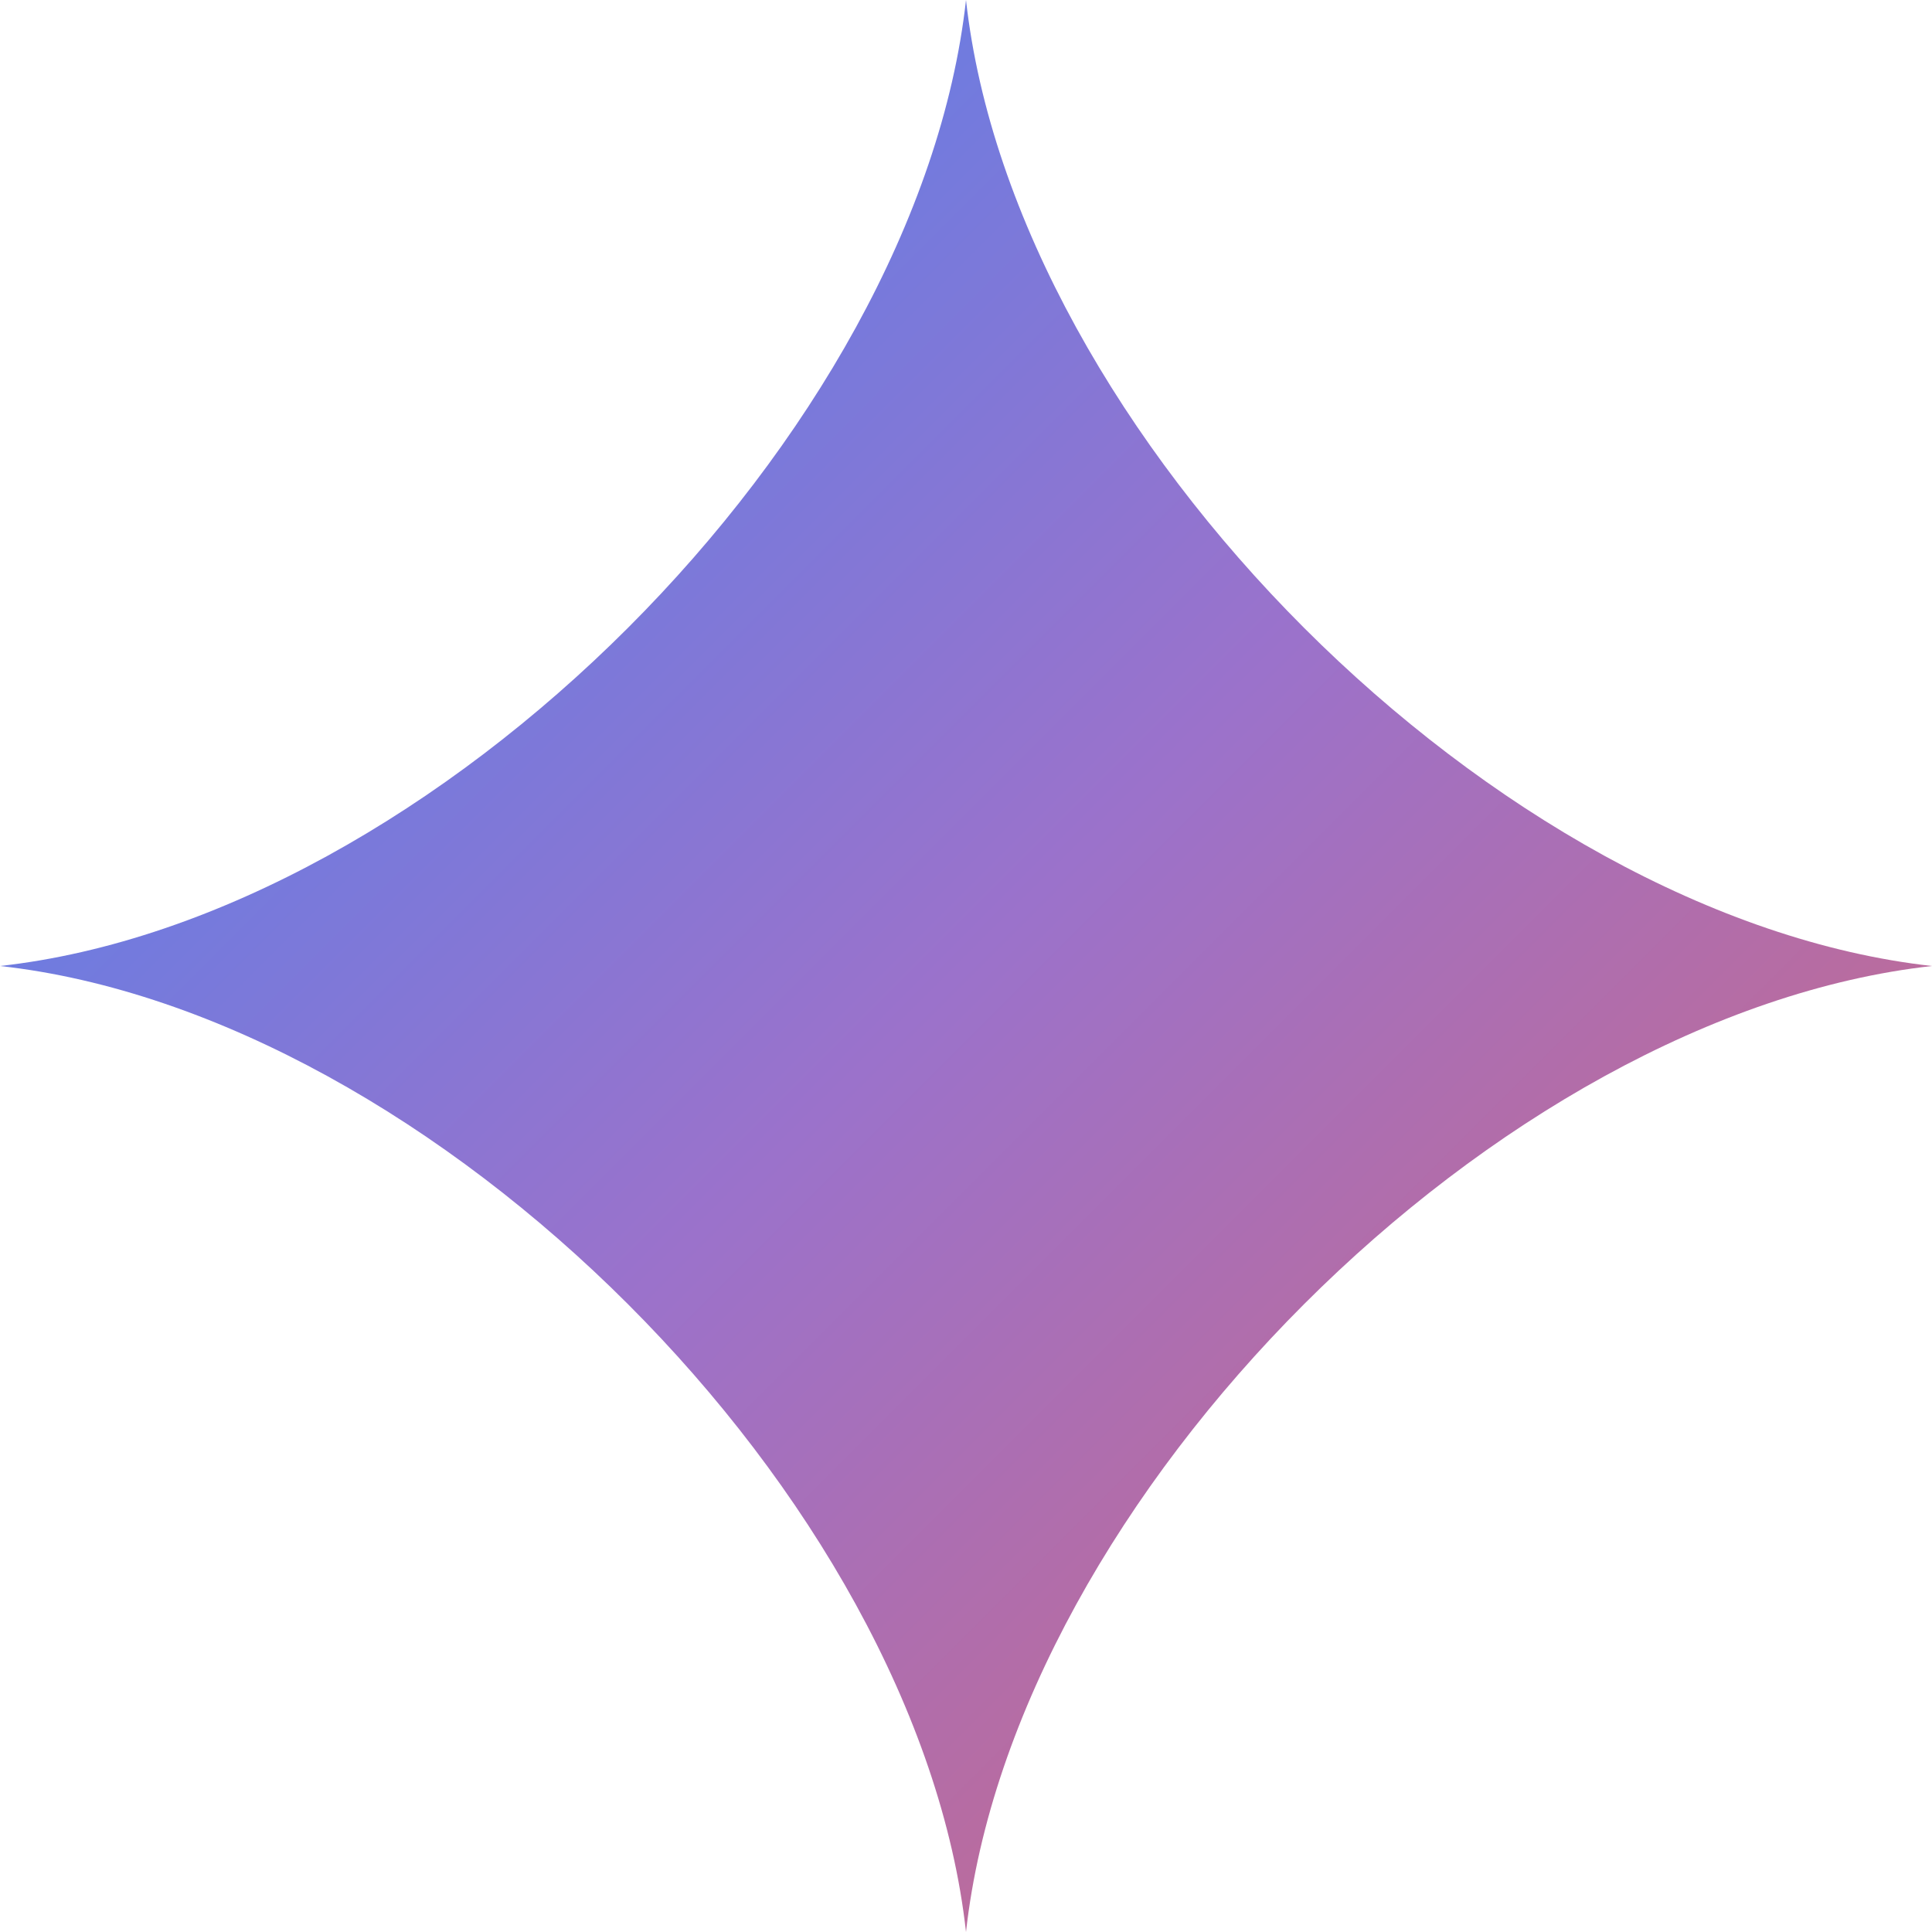
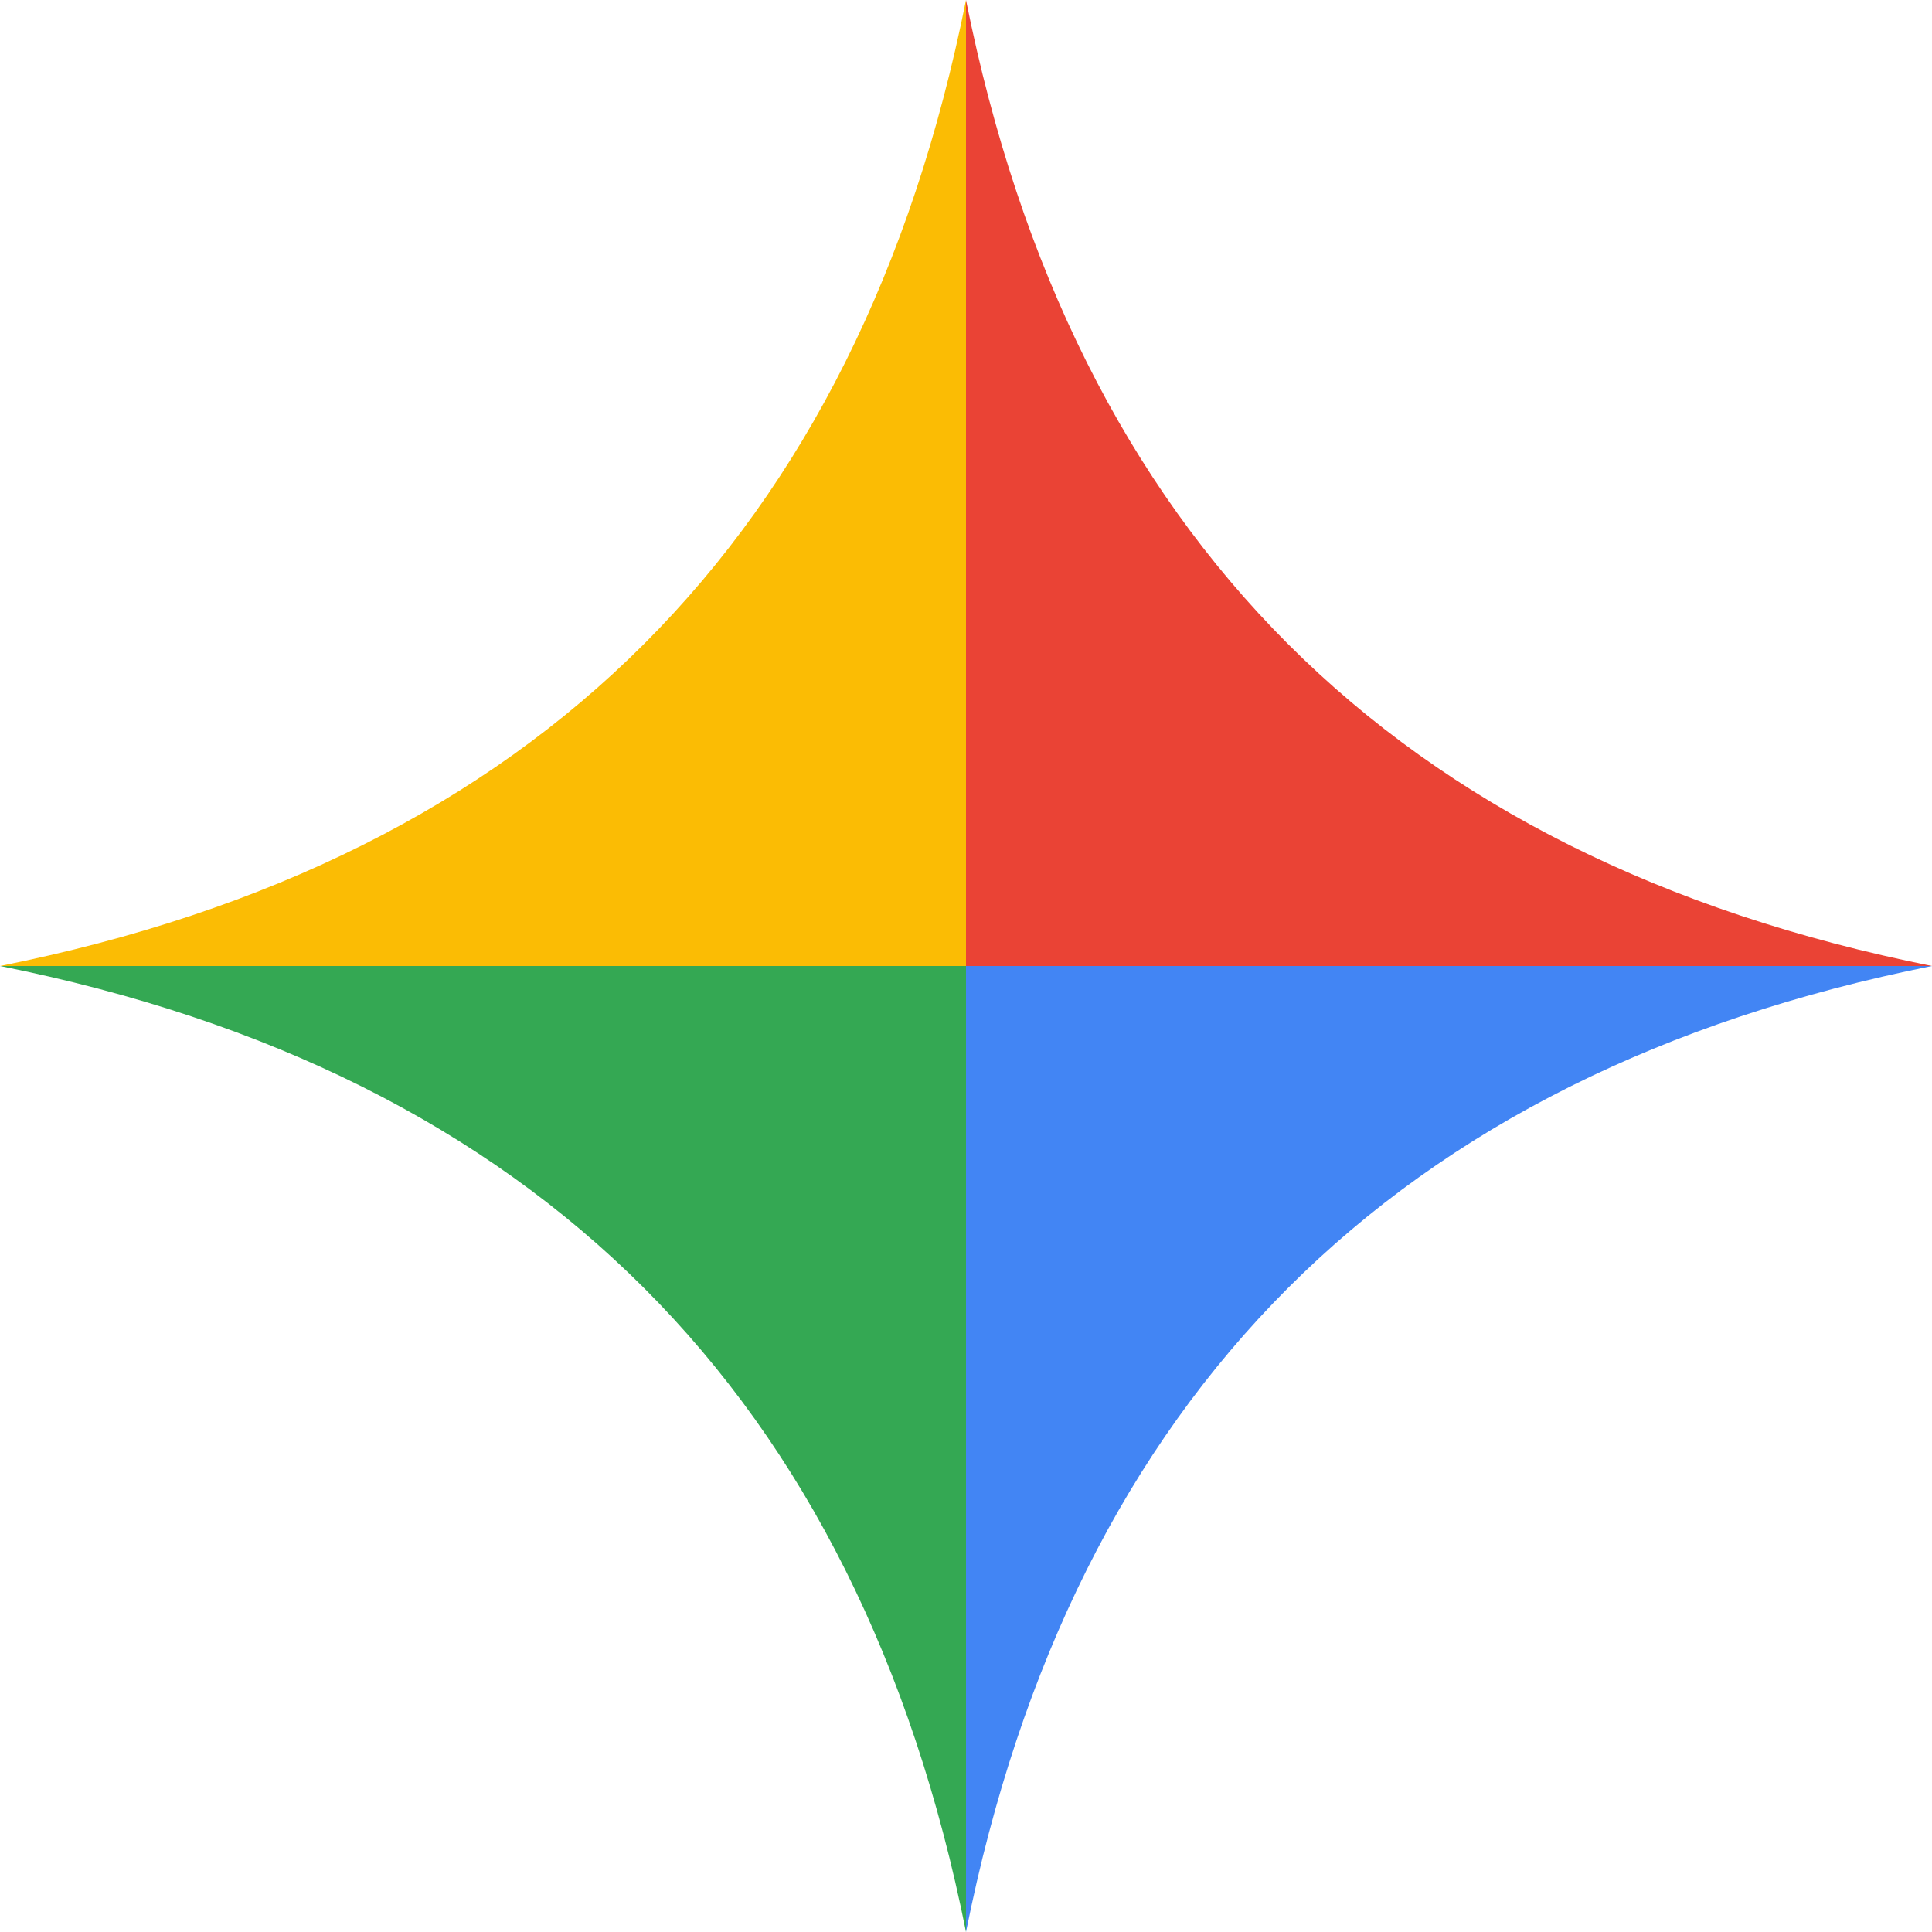
- <svg xmlns="http://www.w3.org/2000/svg" viewBox="0 0 24 24" fill="none">
-   <defs>
-     <linearGradient id="g" x1="0" y1="0" x2="24" y2="24" gradientUnits="userSpaceOnUse">
-       <stop offset="0%" stop-color="#4285F4" />
-       <stop offset="50%" stop-color="#9B72CB" />
-       <stop offset="100%" stop-color="#D96570" />
-     </linearGradient>
-   </defs>
-   <path fill="url(#g)" d="M12 0 C12.6 5.4 18.6 11.4 24 12 C18.6 12.6 12.6 18.6 12 24 C11.4 18.6 5.4 12.6 0 12 C5.4 11.4 11.4 5.4 12 0 Z" />
+ <svg xmlns="http://www.w3.org/2000/svg" viewBox="0 0 24 24">
+   <path fill="#EA4335" d="M12 12 L12 0 Q14 10 24 12 Z" />
+   <path fill="#4285F4" d="M12 12 L24 12 Q14 14 12 24 Z" />
+   <path fill="#34A853" d="M12 12 L12 24 Q10 14 0 12 Z" />
+   <path fill="#FBBC04" d="M12 12 L0 12 Q10 10 12 0 Z" />
</svg>
